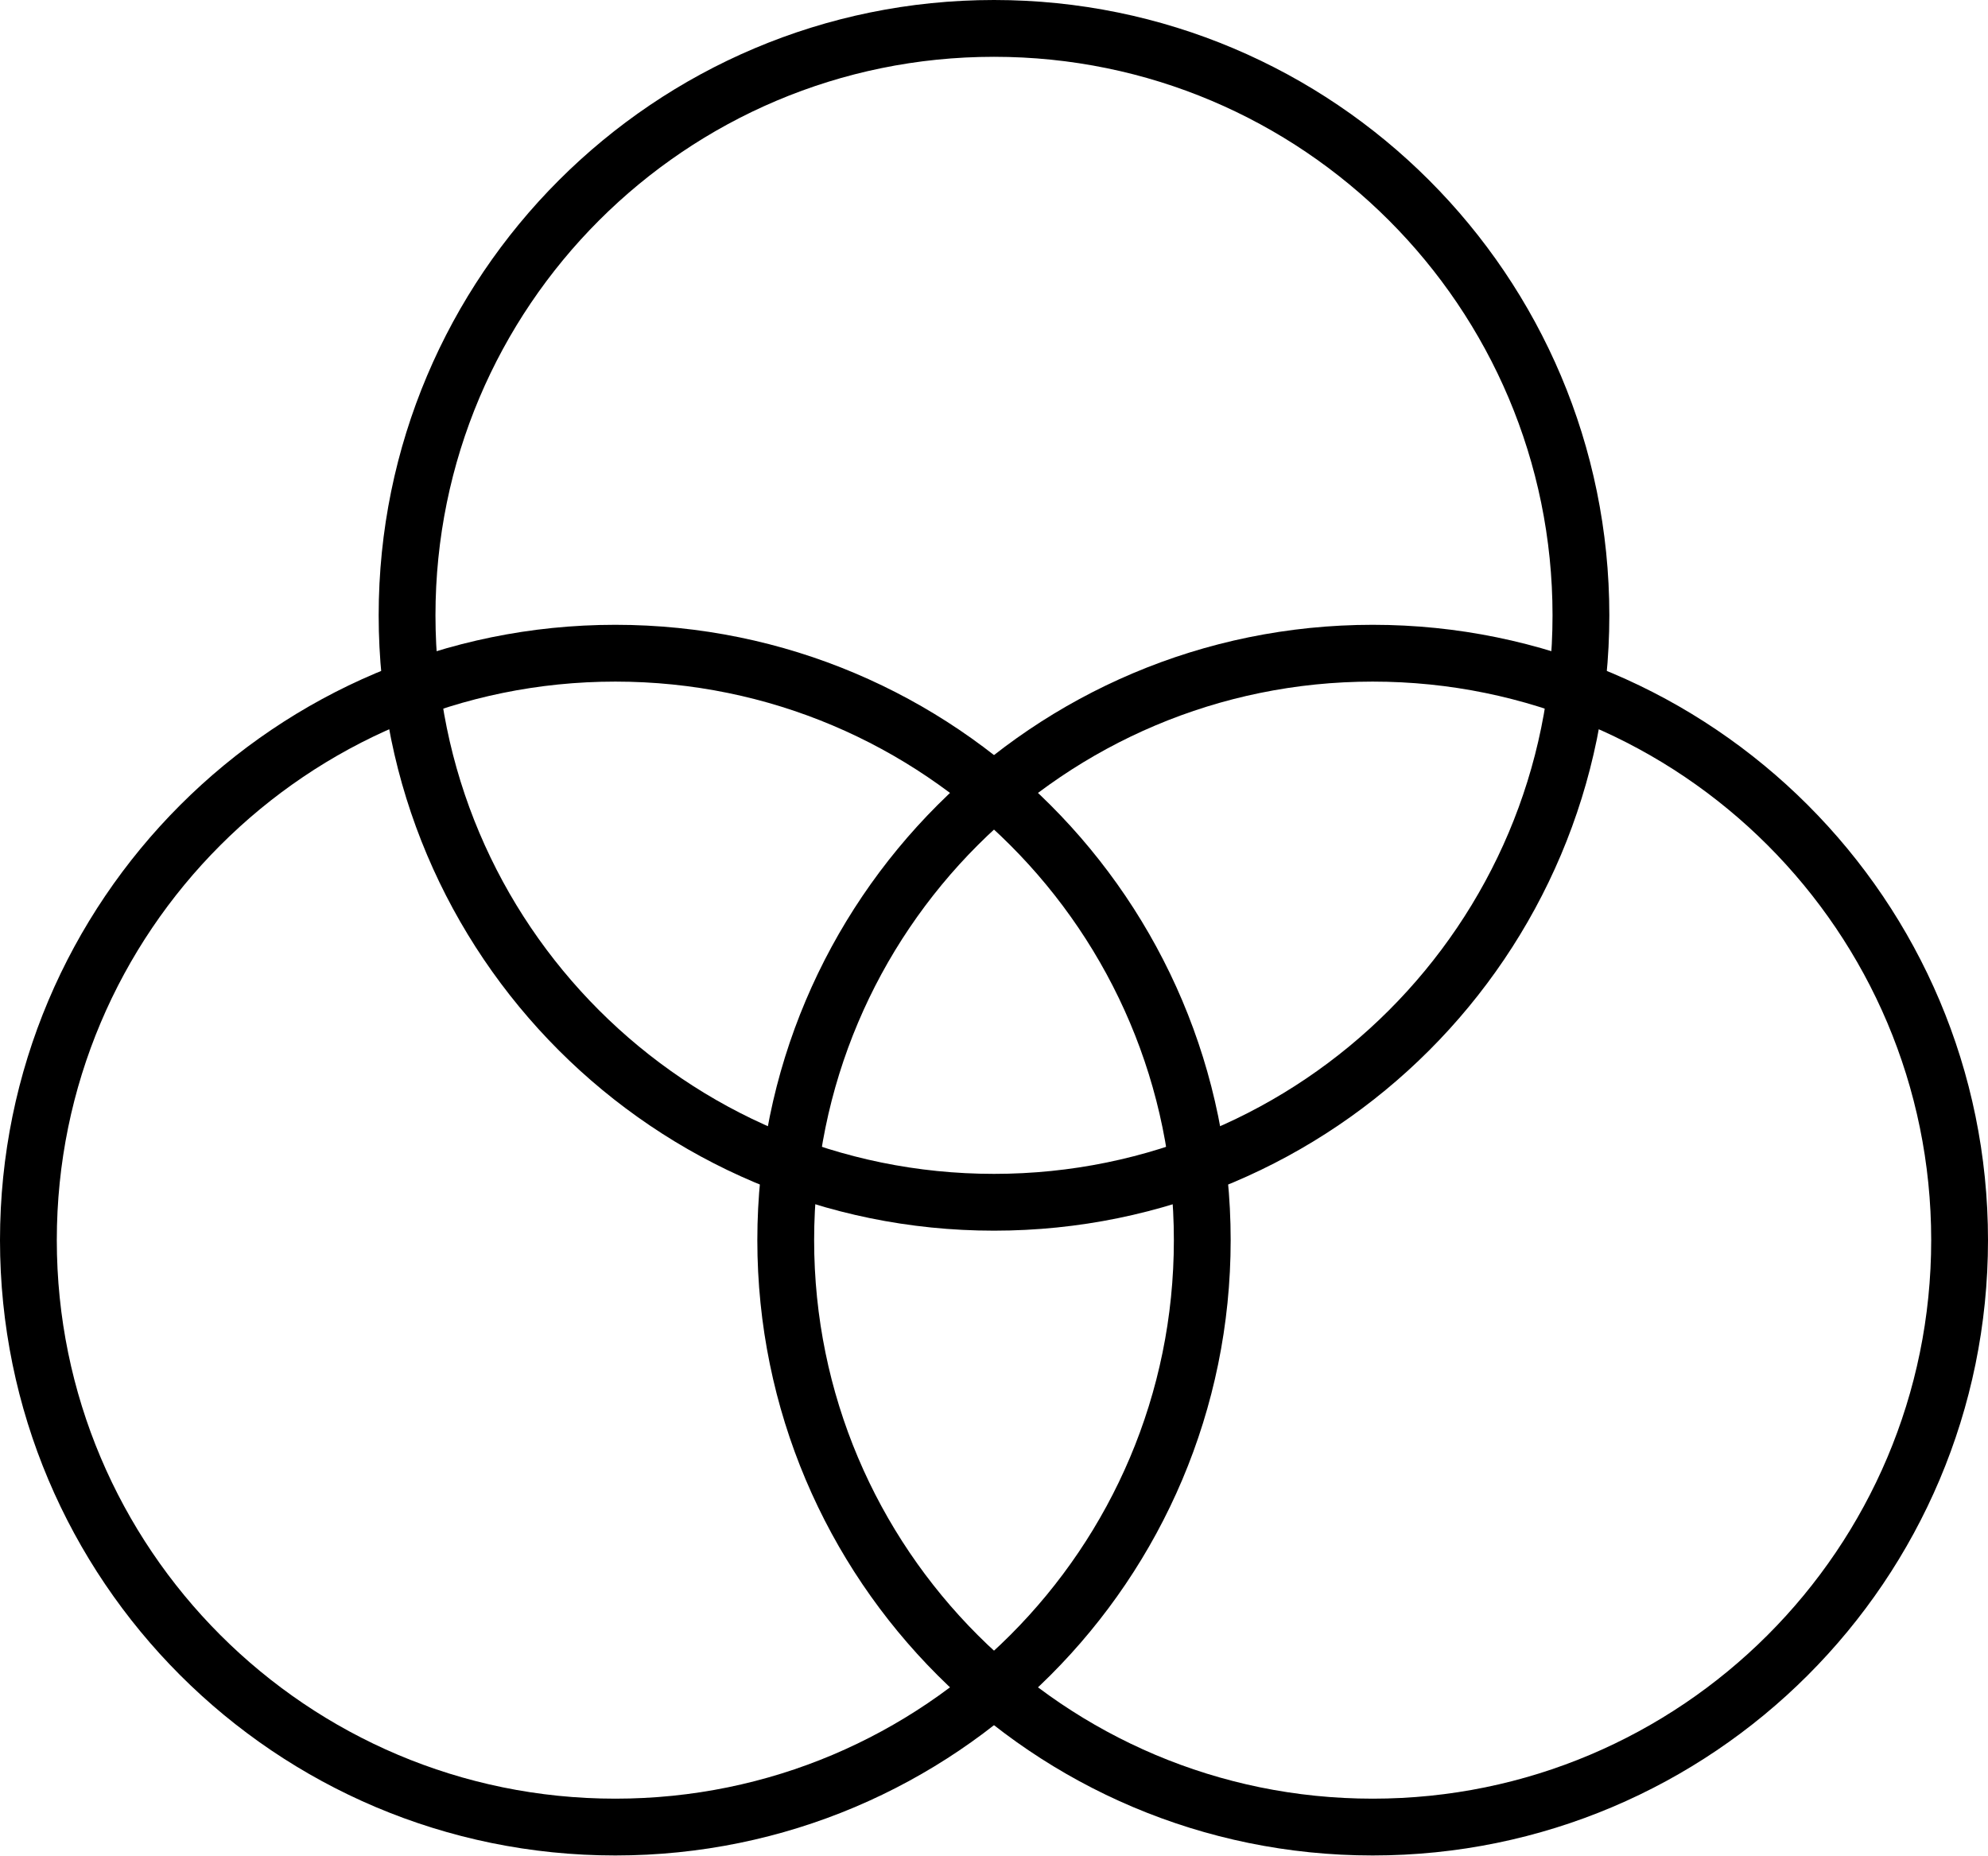
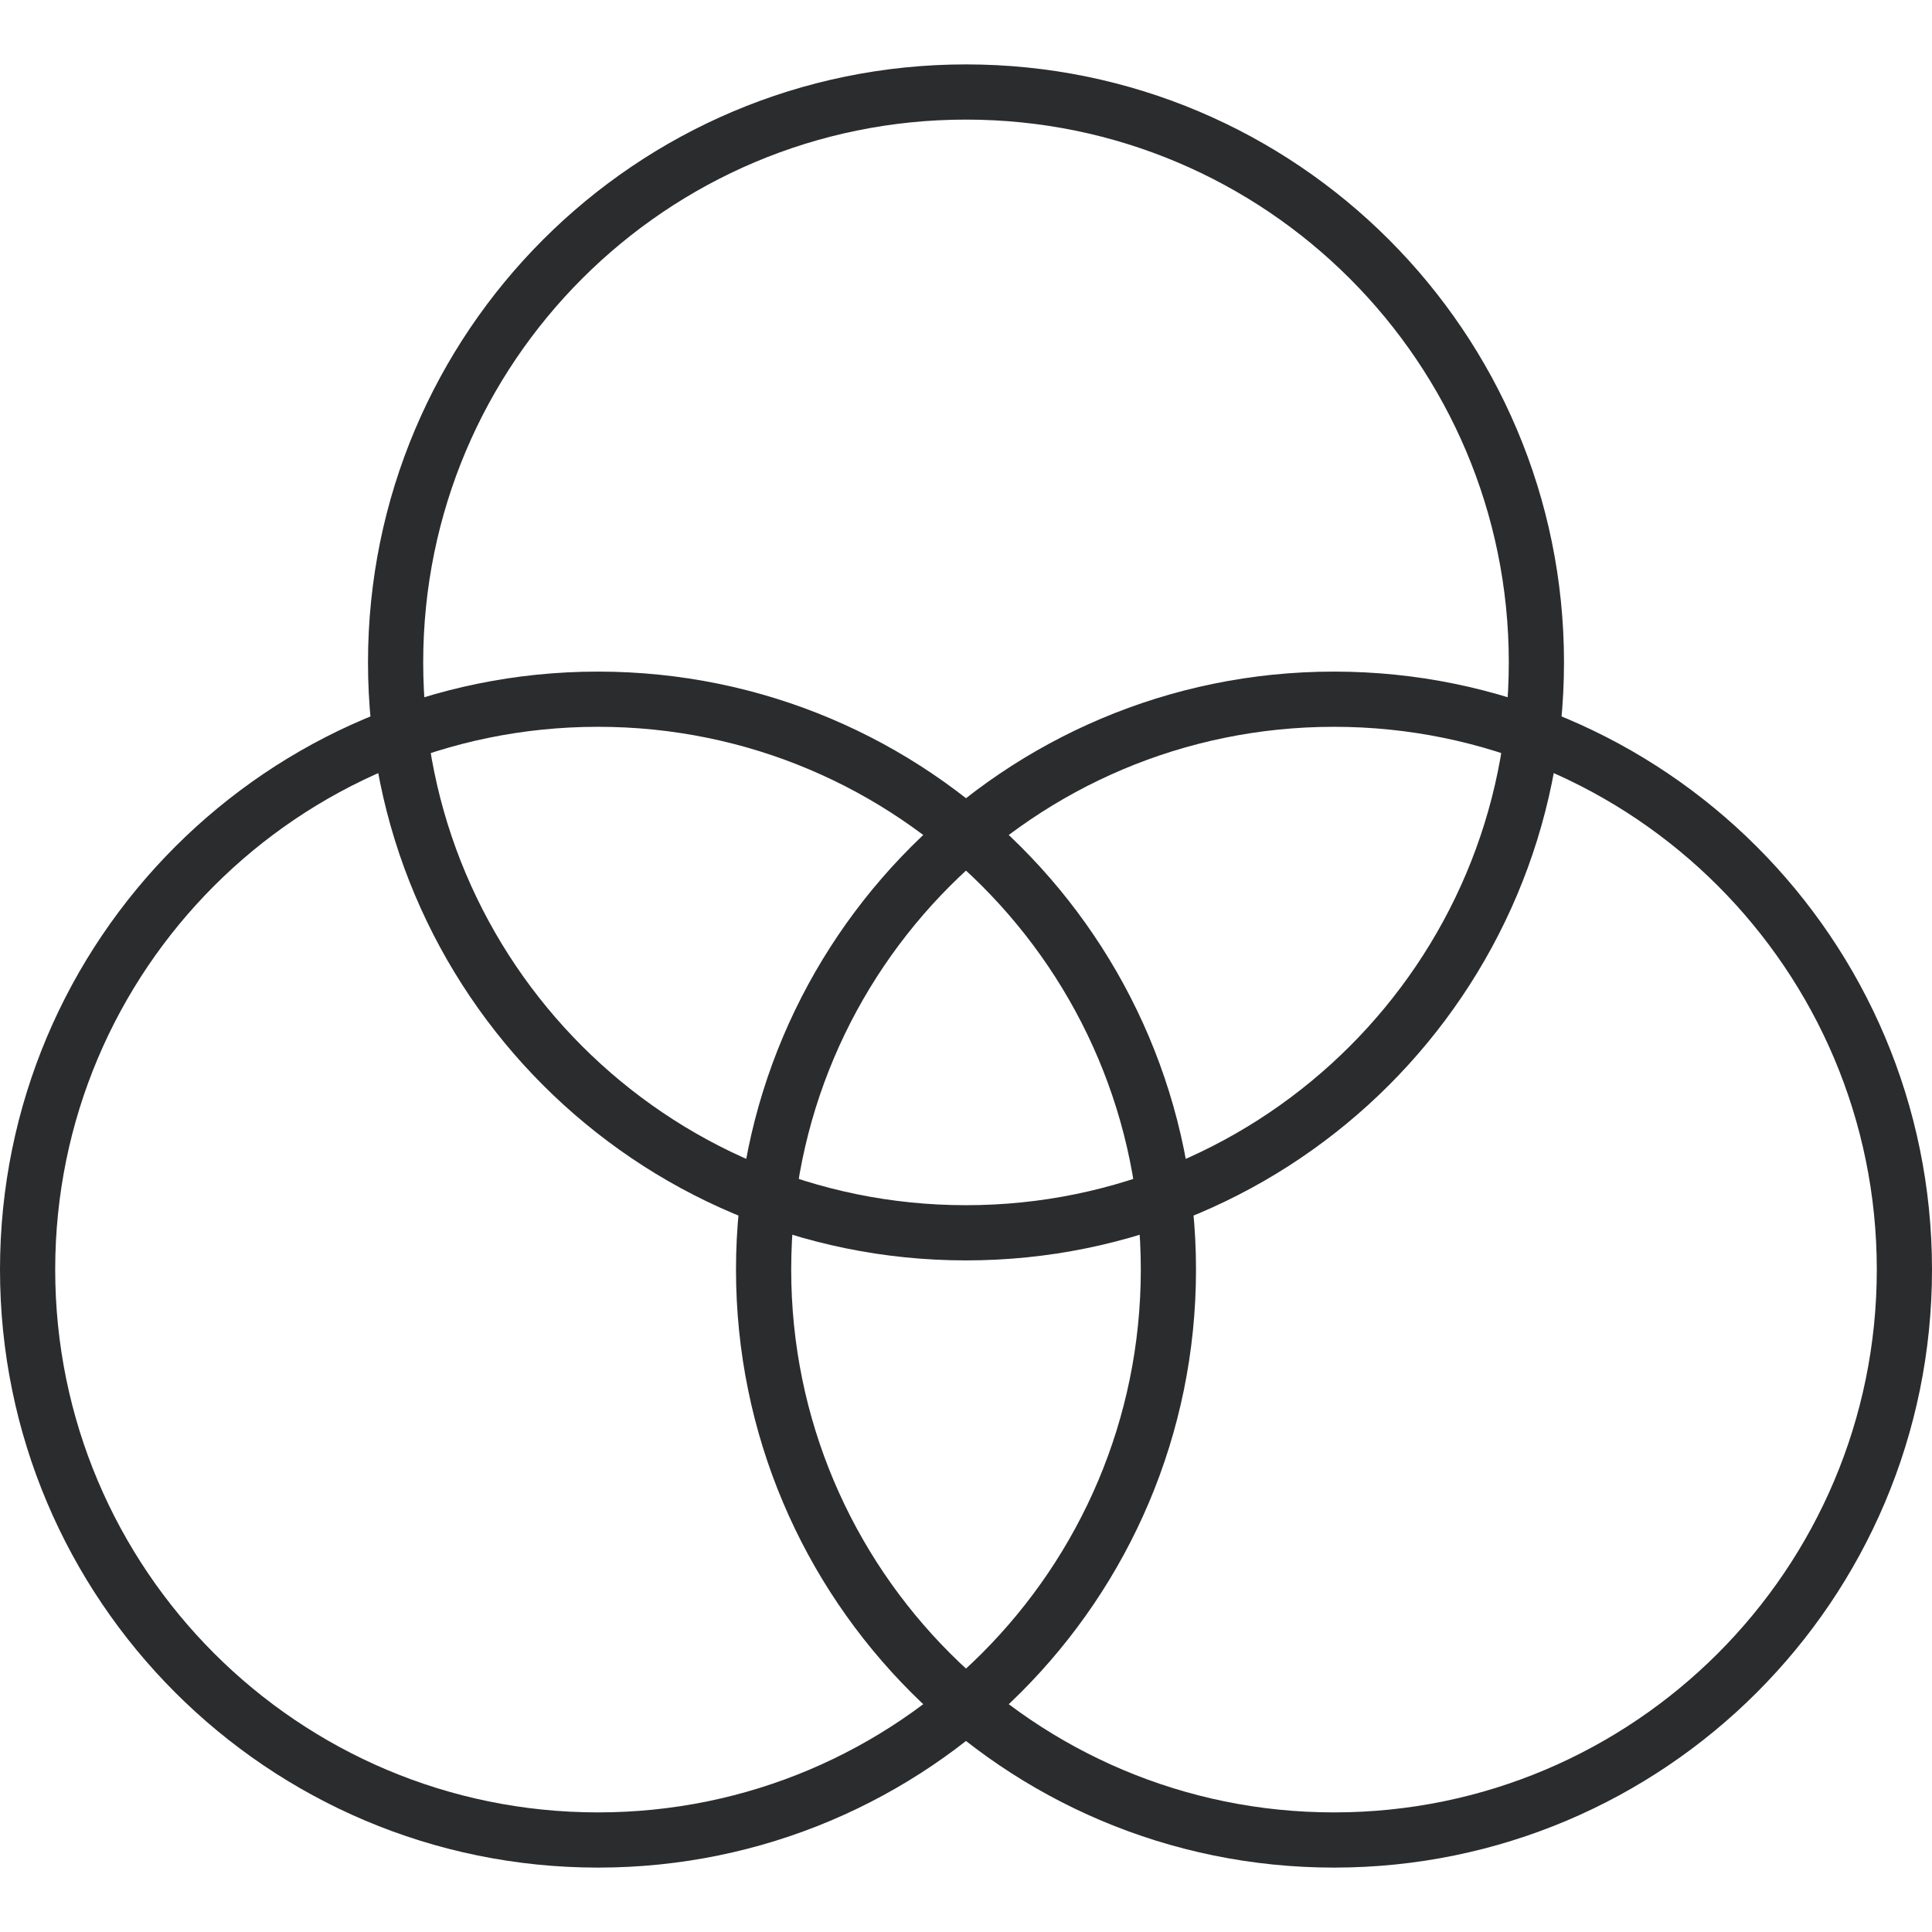
- <svg xmlns="http://www.w3.org/2000/svg" width="105" height="98" viewBox="0 0 105 98" fill="none">
-   <circle cx="52.5" cy="32.5" r="31" stroke="black" stroke-width="3" />
-   <circle cx="32.5" cy="65.5" r="31" stroke="black" stroke-width="3" />
-   <circle cx="72.5" cy="65.5" r="31" stroke="black" stroke-width="3" />
+ <svg xmlns="http://www.w3.org/2000/svg" width="45" height="45" viewBox="0 0 105 98" fill="none">
+   <circle cx="52.5" cy="32.5" r="31" stroke="#2B2C2E" stroke-width="3" />
+   <circle cx="32.5" cy="65.5" r="31" stroke="#2B2C2E" stroke-width="3" />
+   <circle cx="72.5" cy="65.5" r="31" stroke="#2B2C2E" stroke-width="3" />
</svg>
